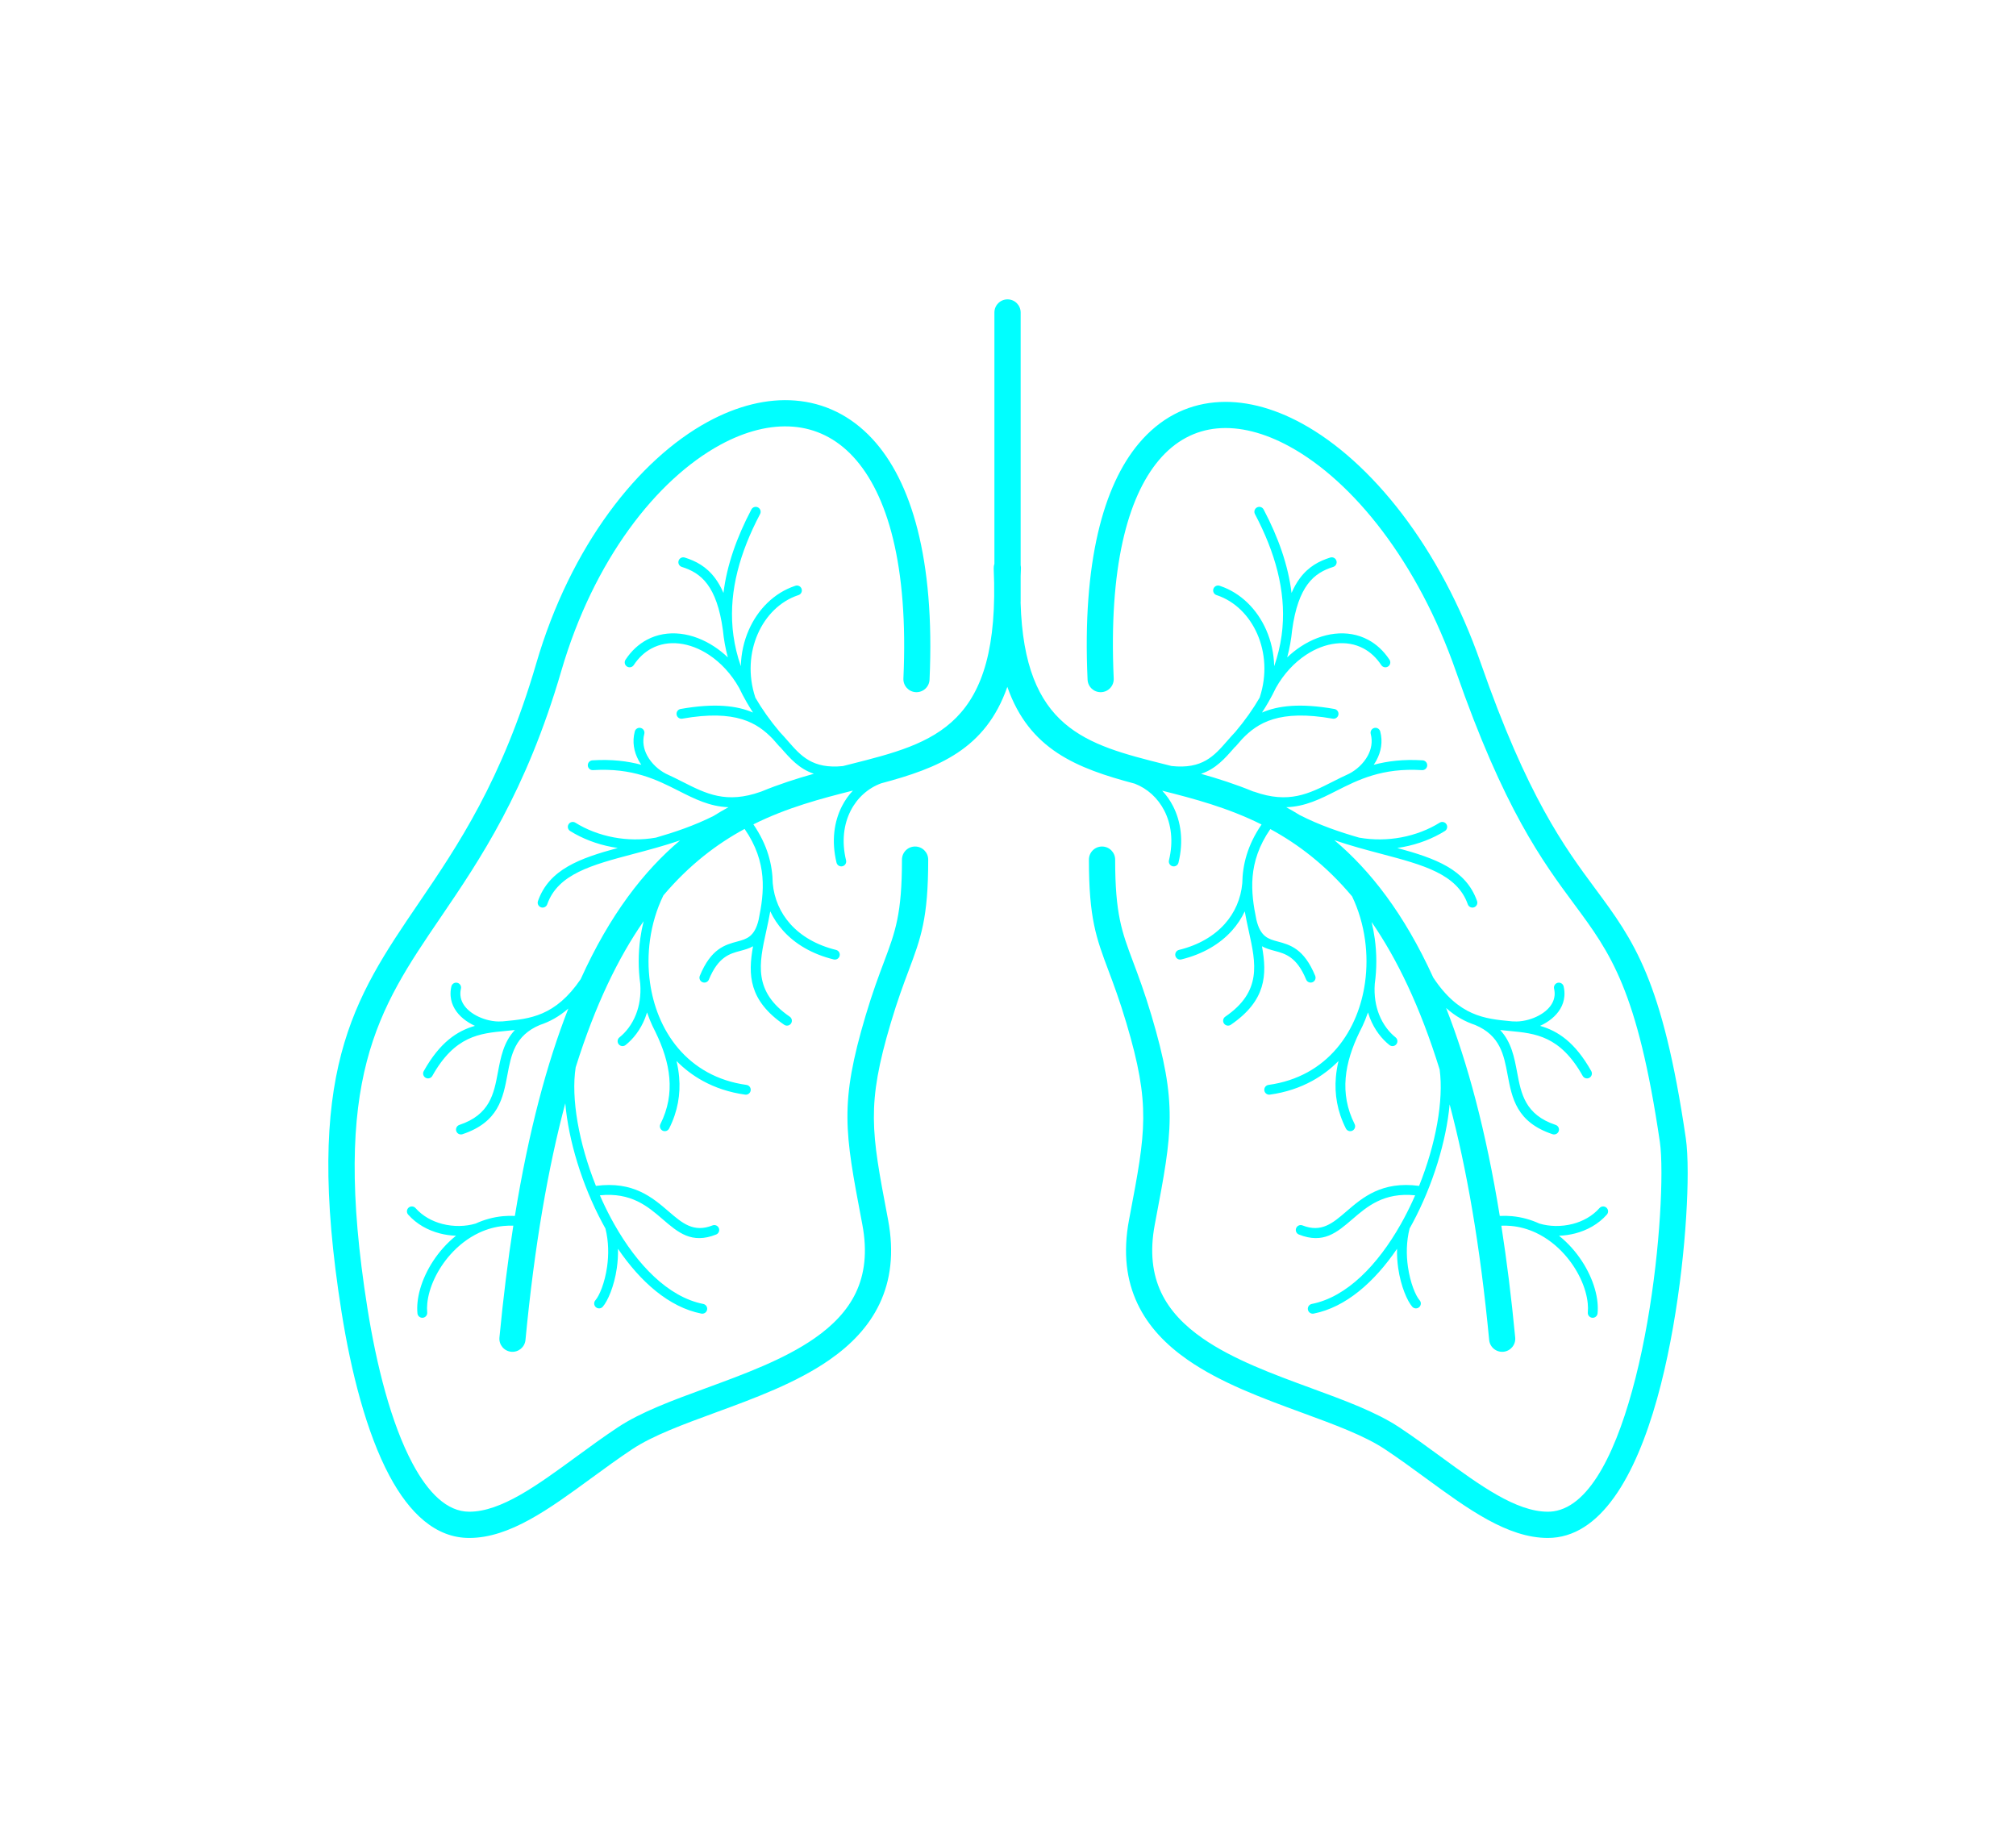
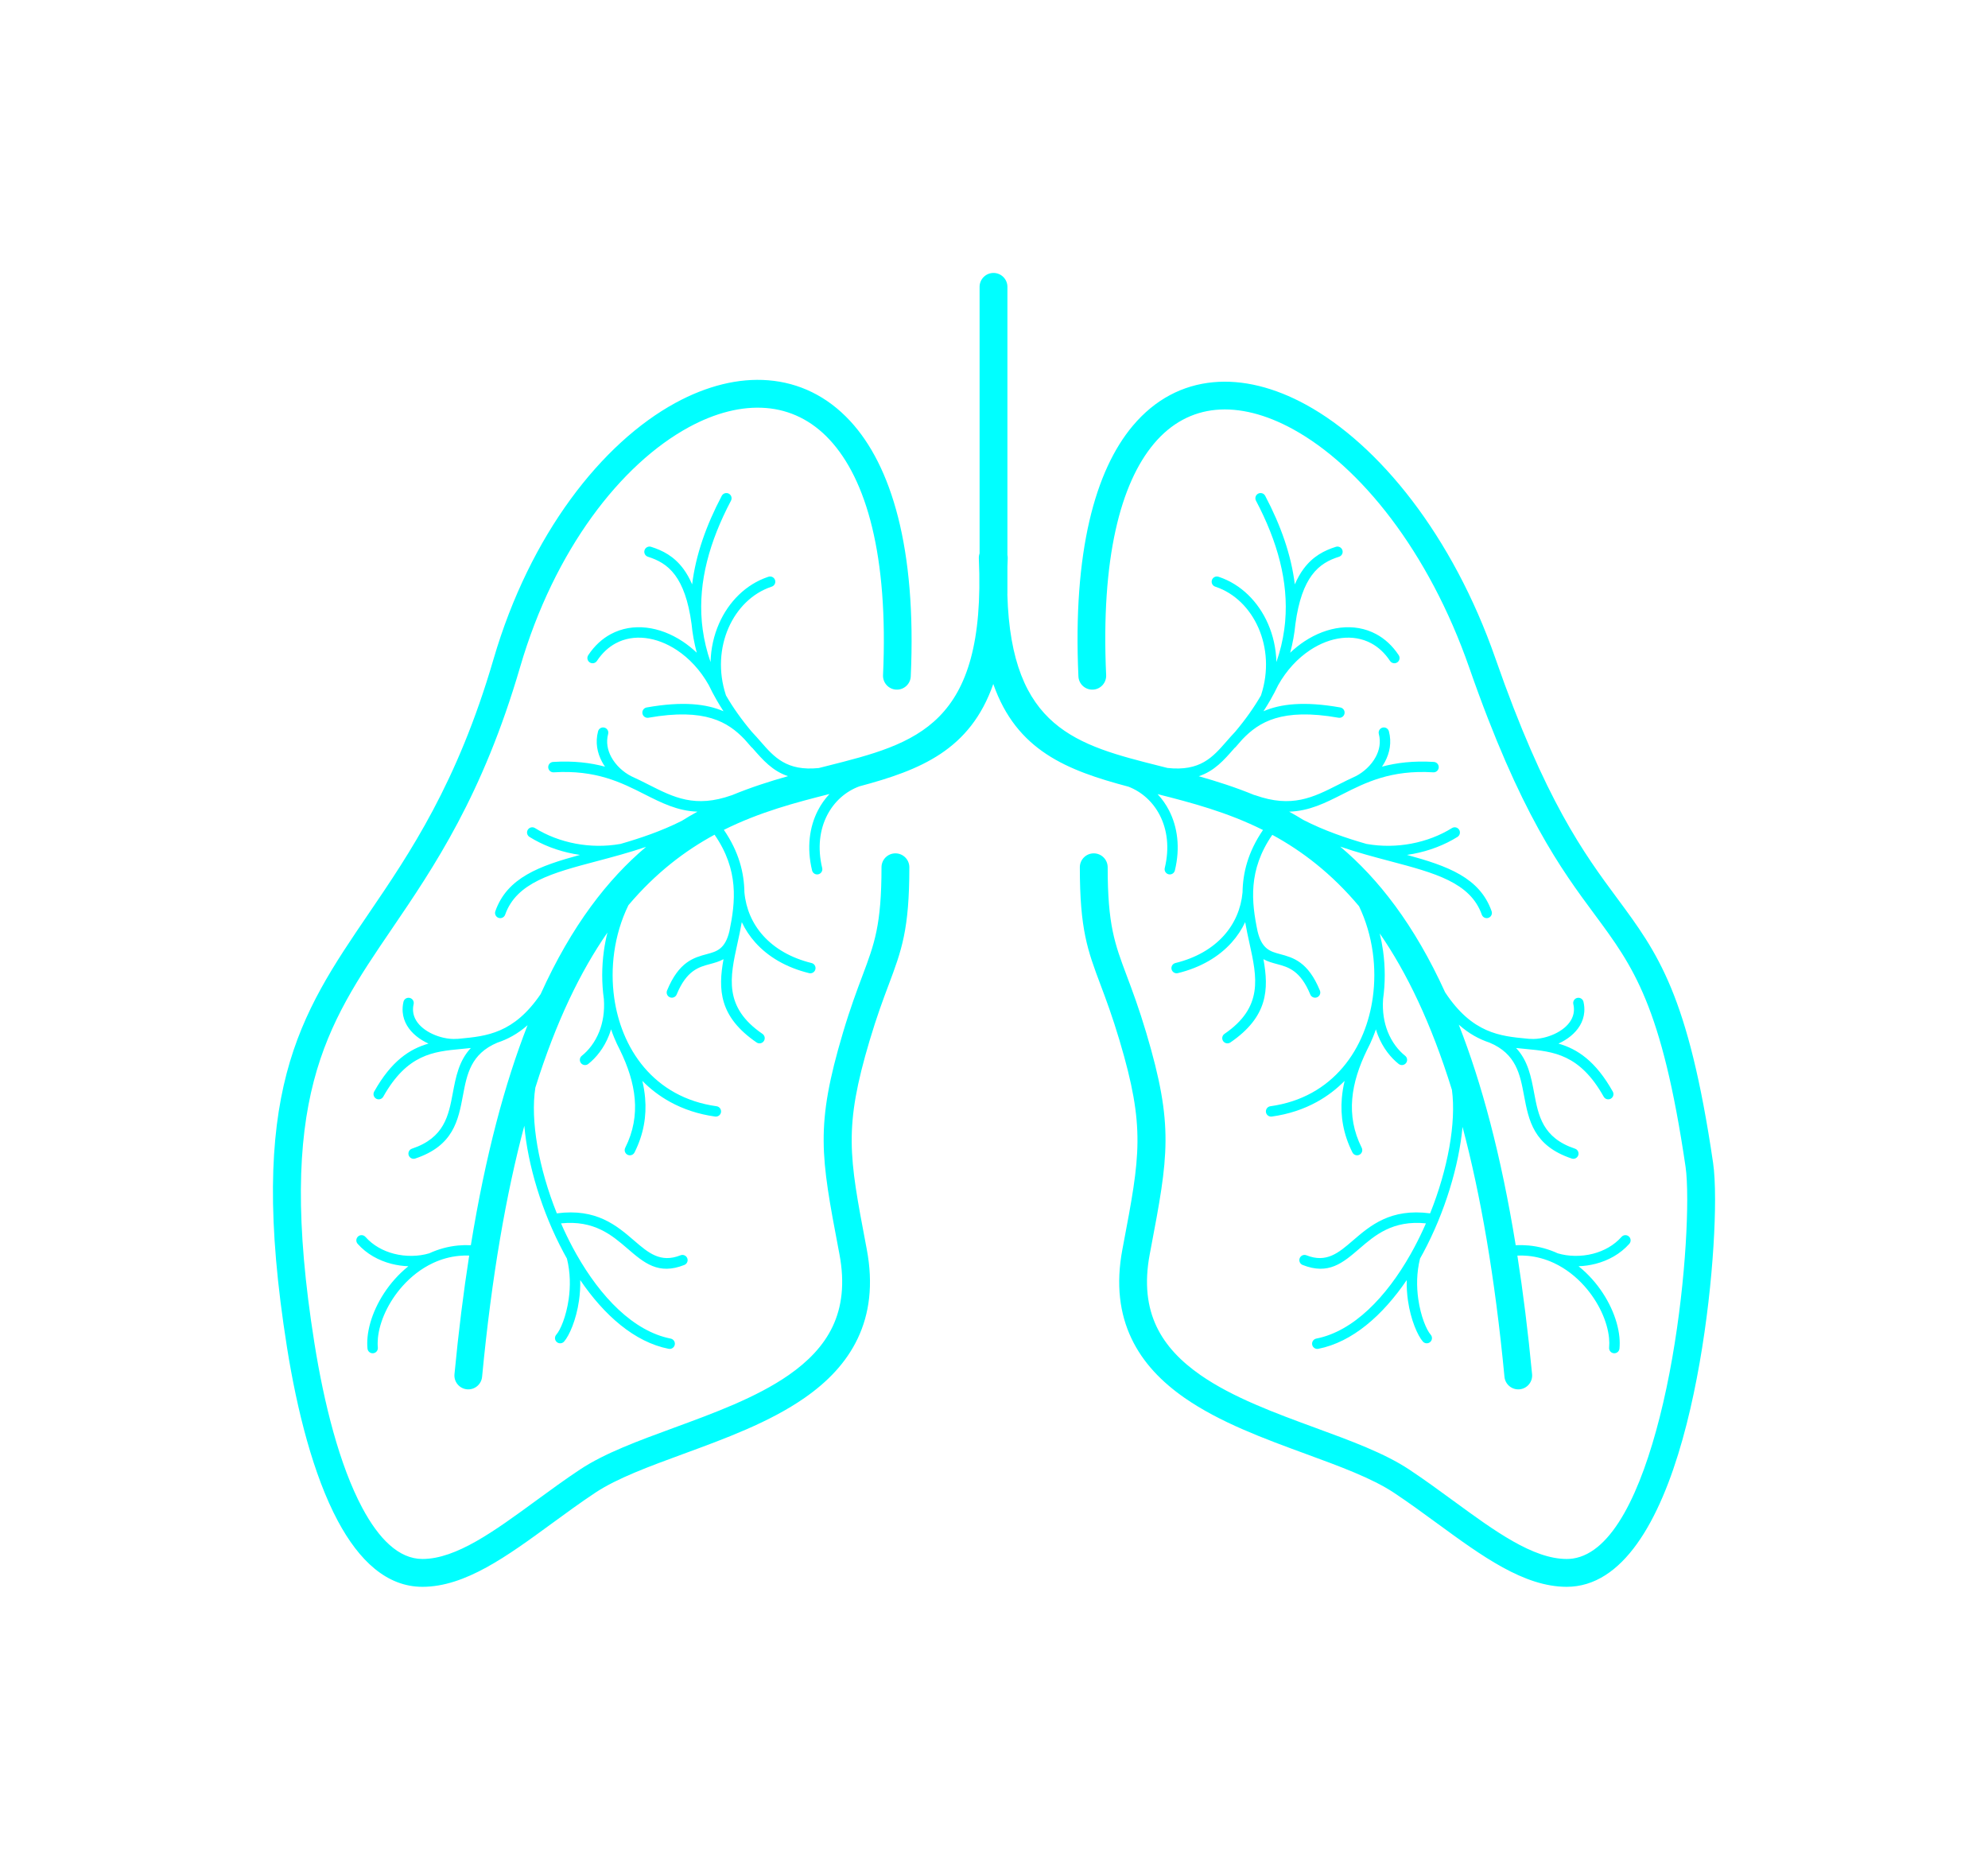
- <svg xmlns="http://www.w3.org/2000/svg" xml:space="preserve" version="1.1" style="clip-rule:evenodd;fill-rule:evenodd;image-rendering:optimizeQuality;shape-rendering:geometricPrecision;text-rendering:geometricPrecision" viewBox="0 0 44516.949 40566.469" x="0px" y="0px" id="svg10" width="44516.949" height="40566.469">
+ <svg xmlns="http://www.w3.org/2000/svg" xml:space="preserve" version="1.1" style="clip-rule:evenodd;fill-rule:evenodd;image-rendering:optimizeQuality;shape-rendering:geometricPrecision;text-rendering:geometricPrecision" viewBox="0 0 218.512 204.413" x="0px" y="0px" id="svg10" width="218.512" height="204.413">
  <defs id="defs4">
    <style type="text/css" id="style2">
   
    .fil0 {fill:black;fill-rule:nonzero}
   
  </style>
  </defs>
-   <g id="g8" style="fill:#00ffff" transform="matrix(0.6757994,0,0,0.6757994,5363.486,3388.245)">
+   <g id="g8" style="fill:#00ffff" transform="matrix(0.00356872,0,0,0.00356872,20.03781,12.98873)">
    <path class="fil0" d="m 22436.34,17191.93 c -10.17,235.84 -209.62,418.78 -445.46,408.61 -235.84,-10.17 -418.78,-209.62 -408.6,-445.46 168.64,-3697.21 -518.43,-6032.41 -1638.62,-7244.98 -561.04,-607.31 -1235.12,-924.49 -1962.11,-983.33 -751.01,-60.78 -1566.15,147.49 -2382.04,591.58 -2084.55,1134.64 -4138.31,3764.99 -5194.55,7385.21 -1153.93,3955.03 -2653.21,6158.56 -3957.22,8075.07 -2031.29,2985.42 -3569.56,5246.29 -2379.29,12745.23 294.07,1852.68 770.91,3761.1 1474.85,5077.92 508.94,952.01 1124.39,1574.05 1852.58,1574.05 1041.97,0 2221.65,-862.69 3489.1,-1789.56 443.31,-324.17 896.79,-655.81 1365.07,-966.47 756.69,-501.98 1791.32,-881.47 2887.34,-1283.45 1232.86,-452.19 2546.84,-934.13 3541.57,-1626.63 588.39,-409.62 1067.65,-894.5 1351.79,-1494.42 282.88,-597.28 379.83,-1324.26 208.74,-2226.86 l -23.09,-121.73 c -552.15,-2911.43 -725.07,-3823.36 131.66,-6700.83 224.09,-752.66 428.95,-1298.31 602.56,-1760.74 367.77,-979.6 584.59,-1557.13 584.59,-3333.41 0,-236.76 191.95,-428.7 428.71,-428.7 236.76,0 428.7,191.94 428.7,428.7 0,1922.73 -237.94,2556.48 -641.52,3631.49 -164.45,438.05 -358.52,954.93 -582.48,1707.15 -797.89,2679.84 -634.19,3543.05 -111.55,6298.92 l 23.09,121.73 c 207.59,1095.17 81.6,1994.86 -275.73,2749.34 -356.09,751.83 -934.38,1343.93 -1636.47,1832.71 -1083.42,754.25 -2451.87,1256.17 -3735.84,1727.1 -1048.63,384.6 -2038.54,747.69 -2709.83,1193.02 -452.49,300.19 -897.02,625.26 -1331.57,943.04 -1386.03,1013.58 -2676.11,1957.01 -3994.84,1957.01 -1095.56,0 -1949.94,-802.04 -2606.15,-2029.55 -754.37,-1411.14 -1258.69,-3414.27 -1565.29,-5345.86 -1243.61,-7835.01 376.82,-10216.62 2516.6,-13361.49 1269.37,-1865.6 2728.84,-4010.61 3843.35,-7830.58 1123.04,-3849.14 3341.99,-6665.05 5606.5,-7897.64 963.94,-524.69 1941.47,-769.56 2857.64,-695.41 940.16,76.08 1807.85,481.92 2524.79,1257.98 1263.85,1368.07 2043.16,3911.73 1863.02,7861.24 z m 13709.45,3072.72 c 236.65,-121.65 471.22,-331.28 611.19,-591.06 113.22,-210.16 162.61,-453.42 95.44,-707.56 -22.54,-85.66 28.63,-173.4 114.29,-195.93 85.67,-22.54 173.4,28.62 195.94,114.29 90.27,341.49 25.98,664.51 -123.07,941.17 -27.39,50.85 -57.73,100.12 -90.54,147.63 445.45,-119.25 963.03,-185.45 1597.98,-145.82 88.44,5.19 155.91,81.12 150.72,169.55 -5.2,88.43 -81.13,155.91 -169.56,150.71 -1302.52,-81.27 -2088.93,316.99 -2790.91,672.51 -536.16,271.53 -1026.29,519.63 -1646.28,538.96 146.25,80.23 292.27,165.04 437.86,254.97 647.46,331.61 1309.39,555.86 1942.91,738.57 1.9,0.25 3.8,0.54 5.71,0.87 468.52,82.65 934.83,72.52 1369.69,-8.6 467.28,-87.16 898.74,-256.39 1257.82,-480.53 75.26,-46.81 174.24,-23.76 221.05,51.5 46.82,75.26 23.76,174.24 -51.5,221.05 -390.99,244.05 -860.79,428.32 -1369.6,523.23 -61.41,11.45 -123.38,21.59 -185.84,30.39 1248.86,340.18 2242.53,698.14 2607.48,1734.97 29.13,83.57 -15.01,174.96 -98.59,204.09 -83.57,29.13 -174.96,-15.01 -204.09,-98.59 -349.2,-992.04 -1459.06,-1285.86 -2816.36,-1645.14 -490.43,-129.82 -1011.81,-267.87 -1543.54,-449.69 1168.42,984.81 2277.46,2394.94 3230.72,4487.36 837.32,1266.78 1693.42,1347.84 2523.27,1426.4 l 71.85,6.83 c 9.23,-0.89 18.67,-1 28.23,-0.25 122.35,9.88 262.94,-2.3 406.59,-35.14 226.46,-51.76 457.33,-153.16 634.72,-298.63 166,-136.12 284,-311.13 300.76,-518.58 5.53,-68.57 0.52,-141.02 -16.87,-217.11 -19.76,-86.35 34.22,-172.4 120.57,-192.17 86.35,-19.76 172.41,34.23 192.17,120.58 25.14,110 32.4,214.72 24.39,313.82 -24.56,303.98 -188.18,552.78 -417.56,740.89 -112.8,92.51 -241.77,170.17 -377.4,232.16 581.65,166.36 1143.68,534.8 1672.96,1478.09 43.34,77.33 15.8,175.19 -61.54,218.53 -77.34,43.34 -175.19,15.8 -218.53,-61.54 -736.07,-1311.83 -1549.75,-1388.87 -2390.48,-1468.46 -101.99,-9.66 -204.34,-19.36 -306.98,-30.95 369.12,394.43 462.96,893.68 556.92,1394.16 128.65,685.35 257.84,1373.35 1256.08,1706.22 83.93,27.75 129.48,118.29 101.73,202.22 -27.75,83.93 -118.29,129.48 -202.22,101.73 -1178.29,-392.9 -1324.87,-1173.52 -1470.84,-1951.14 -119.95,-638.88 -239.6,-1275.49 -1060.2,-1618.53 -315.48,-104.73 -631.97,-272.02 -947.51,-553.86 702.35,1789.86 1302.2,4013.68 1753.86,6794.02 137.06,-7.36 271.25,-4.42 402.26,7.85 318.93,29.9 617.58,114.96 892.19,240.98 328.71,98.15 718.42,107.46 1087.2,12.4 329.86,-85.05 642.25,-254.05 877.05,-518.18 58.96,-66.23 160.46,-72.14 226.7,-13.18 66.23,58.96 72.14,160.46 13.18,226.7 -279.24,314.11 -648.7,514.57 -1037.82,614.89 -173.05,44.61 -350.15,69.31 -524.96,75.34 151.69,121.41 291.63,255.31 418.75,397.74 482.87,541.05 782.61,1208.71 838.83,1781.66 v 0.64 c 12.02,122.6 13.01,241.58 2.39,354.88 -7.98,88.09 -85.87,153.03 -173.96,145.06 -88.09,-7.97 -153.04,-85.87 -145.06,-173.96 8.7,-92.85 7.75,-191.88 -2.33,-295.22 -50.14,-510.29 -321.1,-1109.43 -758.51,-1599.54 -257.1,-288.08 -571.15,-537.25 -930.71,-706.79 -7.94,-2.97 -15.52,-6.5 -22.7,-10.55 -243.63,-112.01 -507.82,-187.48 -789.14,-213.85 -104.91,-9.83 -212.41,-12.87 -322.33,-8.47 175.83,1126.19 328.03,2340.78 453.22,3653.34 22.2,234.92 -150.25,443.36 -385.16,465.56 -234.92,22.19 -443.36,-150.25 -465.56,-385.17 -294.62,-3088.82 -738.5,-5617.42 -1291.52,-7697.53 -110.87,1202.32 -544.29,2633.05 -1208.59,3873.52 -32.87,61.37 -66.36,122.24 -100.36,182.66 -108.84,432.93 -108.55,867.16 -54.44,1246.81 76.54,536.91 254.47,952.33 381.85,1096.59 58.6,66.24 52.42,167.46 -13.81,226.07 -66.24,58.6 -167.47,52.42 -226.07,-13.82 -157.91,-178.83 -374.11,-662.98 -459.72,-1263.63 -28.23,-198.08 -42.94,-410.19 -37.51,-629.87 -738.4,1084.24 -1672.24,1910.32 -2723.73,2117.3 -87.05,16.99 -171.41,-39.81 -188.39,-126.86 -16.99,-87.04 39.8,-171.4 126.85,-188.39 1147.45,-225.87 2158.05,-1282.65 2902.22,-2596.94 1.98,-3.87 4.11,-7.63 6.37,-11.28 35.32,-62.57 70.04,-125.69 104.14,-189.35 130.76,-244.18 252.25,-495.72 363.86,-751.17 -1022.92,-104.59 -1570.62,366.91 -2046.2,776.4 -513.69,442.29 -953.71,821.13 -1751.95,504.52 -82.19,-32.59 -122.39,-125.68 -89.8,-207.87 32.59,-82.19 125.68,-122.39 207.87,-89.8 617.75,245.02 989.8,-75.3 1424.13,-449.26 540.7,-465.55 1165.83,-1003.58 2385.13,-842.36 546.11,-1361.26 807,-2794.35 672.02,-3801.38 -639.18,-2061.31 -1397.08,-3622.97 -2224.5,-4820.93 43.61,177.59 78.03,357.76 103.22,539.29 68.31,492.13 68.8,994.62 0.65,1483.22 -27.61,389.49 32.09,722.14 139.7,996.98 132.49,338.39 337.14,589.14 539.57,749.99 69.36,55.15 80.89,156.09 25.75,225.45 -55.14,69.36 -156.08,80.9 -225.44,25.75 -240.8,-191.33 -483.39,-487.49 -638.79,-884.39 -22.77,-58.14 -43.67,-118.45 -62.42,-180.9 -28.44,82.73 -59.08,164.5 -91.99,245.16 -54.54,133.68 -115.28,264.35 -182.12,391.41 -244.71,502.06 -411.89,1003.82 -454.57,1505.44 -42.56,500.13 39.06,1001.75 292.13,1505.64 39.54,79.06 7.48,175.23 -71.58,214.77 -79.07,39.53 -175.24,7.48 -214.77,-71.59 -282.18,-561.84 -373.31,-1119.83 -326.04,-1675.19 15.02,-176.63 44.11,-352.82 85.5,-528.65 -247.95,251.98 -533.55,471.53 -857.17,649.24 -403.11,221.38 -864.65,377.35 -1385.11,449.58 -87.75,12.13 -168.73,-49.16 -180.86,-136.9 -12.13,-87.75 49.15,-168.73 136.89,-180.86 479.84,-66.59 904.49,-209.91 1274.59,-413.15 746.79,-410.1 1273.78,-1066.51 1585.44,-1830.31 141.54,-346.91 238.81,-715.75 292.28,-1093.79 l 0.64,-4.48 c 64.67,-460.33 64.41,-934.16 -0.03,-1398.46 -68.54,-493.9 -209.72,-976.67 -422.53,-1420.41 -850.26,-1012.45 -1756.58,-1701.63 -2671.5,-2198.25 -751.31,1087.73 -640.28,2070.34 -454.78,2965.08 132.16,557.16 393.73,627.44 692.03,707.48 404.68,108.57 862.23,231.35 1228.97,1121.83 33.64,81.84 -5.45,175.48 -87.29,209.12 -81.84,33.65 -175.48,-5.44 -209.12,-87.28 -306.03,-743.1 -682.49,-844.11 -1015.45,-933.44 -151.92,-40.77 -296.68,-79.65 -427.4,-153.7 169.73,931.25 139.24,1773.35 -1018.1,2565.22 -73.17,49.95 -172.99,31.11 -222.94,-42.06 -49.94,-73.17 -31.1,-173 42.07,-222.94 1201.67,-822.19 999.95,-1740.15 770.9,-2782.44 -47.15,-214.59 -95.33,-434.05 -134.19,-658.77 -106.72,227.18 -246.78,438.71 -418.68,630.18 -392.72,437.45 -950.88,768.78 -1654.99,941.22 -86.01,20.8 -172.62,-32.05 -193.42,-118.06 -20.81,-86.01 32.04,-172.62 118.05,-193.42 637.64,-156.15 1140.56,-453.36 1491.72,-844.52 333.56,-371.56 530.66,-829.4 576.24,-1332.21 9.64,-601.06 164.6,-1238.97 629.72,-1920.6 -1104.42,-551.92 -2214.17,-843.85 -3246,-1104.49 137.85,147.38 256.9,315.9 352.78,502.38 260.55,506.75 349.74,1145.18 179.3,1848.26 -20.8,86.01 -107.41,138.86 -193.42,118.05 -86.01,-20.8 -138.86,-107.41 -118.05,-193.42 151,-622.89 74.28,-1184.03 -152.94,-1625.95 -211.6,-411.54 -554.18,-720.35 -964.05,-878.61 -1894.37,-502.55 -3447.54,-1110.49 -4164.31,-3163.47 -711.57,2038.29 -2247.6,2652.02 -4123.41,3152.46 -422.81,154.68 -776.68,468.33 -993.28,889.62 -227.23,441.92 -303.94,1003.06 -152.94,1625.95 20.8,86.01 -32.05,172.62 -118.06,193.42 -86.01,20.81 -172.61,-32.04 -193.42,-118.05 -170.44,-703.08 -81.25,-1341.51 179.31,-1848.26 96.76,-188.19 217.1,-358.1 356.56,-506.43 -1033.51,260.95 -2145.63,552.35 -3252.69,1104.32 467.3,683.11 622.89,1322.32 632.6,1924.54 45.53,502.92 242.64,960.86 576.27,1332.49 351.16,391.16 854.07,688.37 1491.72,844.52 86,20.8 138.85,107.41 118.05,193.42 -20.8,86.01 -107.41,138.86 -193.42,118.06 -704.11,-172.44 -1262.28,-503.77 -1654.99,-941.22 -171.89,-191.47 -311.97,-402.98 -418.68,-630.18 -38.86,224.73 -87.04,444.18 -134.2,658.77 -229.04,1042.29 -430.76,1960.25 770.91,2782.44 73.17,49.94 92.01,149.77 42.06,222.94 -49.94,73.17 -149.76,92.01 -222.93,42.06 -1157.34,-791.87 -1187.83,-1633.97 -1018.1,-2565.22 -130.72,74.05 -275.49,112.93 -427.41,153.7 -332.95,89.33 -709.42,190.34 -1015.45,933.44 -33.64,81.84 -127.28,120.93 -209.12,87.28 -81.84,-33.64 -120.93,-127.28 -87.28,-209.12 366.73,-890.48 824.29,-1013.26 1228.96,-1121.83 298.32,-80.04 559.9,-150.31 692.05,-707.52 185.76,-895.97 296.84,-1880.05 -457.89,-2969.57 -908.1,491.77 -1807.9,1172.91 -2652.98,2170.99 -221.43,452.43 -367.77,946.48 -437.95,1452.2 -64.44,464.29 -64.71,938.13 -0.04,1398.46 l 0.65,4.48 c 53.47,378.02 150.73,746.89 292.28,1093.79 311.65,763.8 838.65,1420.21 1585.43,1830.31 370.1,203.24 794.75,346.56 1274.59,413.15 87.75,12.13 149.03,93.11 136.9,180.86 -12.14,87.74 -93.12,149.03 -180.86,136.9 -520.46,-72.23 -982,-228.2 -1385.11,-449.58 -323.62,-177.71 -609.2,-397.28 -857.18,-649.24 41.4,175.83 70.48,352.02 85.51,528.65 47.26,555.36 -43.87,1113.35 -326.04,1675.19 -39.54,79.07 -135.71,111.12 -214.77,71.59 -79.06,-39.54 -111.12,-135.71 -71.58,-214.77 253.06,-503.89 334.69,-1005.51 292.13,-1505.64 -42.68,-501.62 -209.86,-1003.38 -454.58,-1505.44 -66.85,-127.06 -127.56,-257.73 -182.11,-391.41 -32.92,-80.66 -63.56,-162.43 -91.99,-245.16 -18.76,62.45 -39.66,122.76 -62.42,180.9 -155.41,396.9 -398,693.06 -638.79,884.39 -69.37,55.15 -170.3,43.61 -225.45,-25.75 -55.14,-69.36 -43.61,-170.3 25.76,-225.45 202.42,-160.85 407.07,-411.6 539.56,-749.99 107.62,-274.84 167.32,-607.49 139.71,-996.98 -68.14,-488.61 -67.66,-991.08 0.64,-1483.22 26.42,-190.34 62.98,-379.15 109.63,-565.09 -825.04,1187.56 -1581.47,2735.13 -2220.76,4776.48 -157.25,1009.91 102.91,2478.39 661.84,3871.63 1219.32,-161.24 1844.46,376.81 2385.16,842.36 434.33,373.96 806.38,694.28 1424.14,449.26 82.19,-32.59 175.27,7.61 207.86,89.8 32.6,82.19 -7.61,175.28 -89.8,207.87 -798.23,316.61 -1238.26,-62.23 -1751.94,-504.52 -475.58,-409.49 -1023.3,-880.99 -2046.2,-776.4 111.59,255.46 233.09,506.99 363.86,751.17 34.09,63.66 68.82,126.78 104.13,189.35 2.26,3.65 4.39,7.41 6.38,11.28 744.15,1314.29 1754.77,2371.07 2902.22,2596.94 87.04,16.99 143.84,101.35 126.85,188.39 -16.99,87.05 -101.35,143.85 -188.39,126.86 -1051.5,-206.98 -1985.33,-1033.05 -2723.73,-2117.3 5.42,219.68 -9.28,431.79 -37.51,629.87 -85.62,600.65 -301.81,1084.8 -459.72,1263.63 -58.61,66.24 -159.84,72.42 -226.07,13.82 -66.24,-58.61 -72.42,-159.83 -13.82,-226.07 127.38,-144.26 305.32,-559.68 381.85,-1096.59 54.11,-379.65 54.4,-813.88 -54.43,-1246.81 -34,-60.43 -67.49,-121.29 -100.36,-182.66 -670.7,-1252.42 -1106.07,-2698.8 -1211.71,-3908.23 -557.38,2086.31 -1004.41,4626.34 -1300.66,7732.24 -22.2,234.92 -230.63,407.36 -465.55,385.17 -234.92,-22.2 -407.37,-230.64 -385.17,-465.56 125.21,-1312.74 277.53,-2527.16 453.3,-3653.8 -105.69,-3.7 -209.12,-0.53 -310.16,8.93 -281.31,26.38 -545.5,101.84 -789.13,213.85 -7.19,4.05 -14.77,7.59 -22.7,10.55 -359.57,169.53 -673.6,418.71 -930.72,706.79 -437.41,490.11 -708.37,1089.25 -758.44,1599.55 -10.15,103.33 -11.09,202.36 -2.39,295.21 7.97,88.09 -56.98,165.99 -145.06,173.96 -88.09,7.97 -165.99,-56.97 -173.96,-145.06 -10.62,-113.3 -9.64,-232.28 2.39,-354.88 v -0.64 c 56.21,-572.95 355.95,-1240.61 838.82,-1781.66 127.12,-142.43 267.09,-276.33 418.75,-397.74 -174.8,-6.03 -351.9,-30.73 -524.96,-75.34 -389.11,-100.32 -758.58,-300.78 -1037.82,-614.89 -58.95,-66.24 -53.05,-167.74 13.19,-226.7 66.23,-58.96 167.74,-53.05 226.7,13.18 234.8,264.13 547.18,433.13 877.05,518.18 368.77,95.06 758.48,85.75 1087.19,-12.4 274.61,-126.02 573.27,-211.08 892.2,-240.98 127.12,-11.91 257.25,-15.04 390.1,-8.49 450.2,-2771.11 1047.57,-4989.5 1746.95,-6776.29 -309.67,272.06 -620.21,434.79 -929.78,537.33 -819.4,343.17 -938.98,979.44 -1058.86,1617.97 -145.98,777.62 -292.55,1558.24 -1470.84,1951.14 -83.93,27.75 -174.48,-17.8 -202.22,-101.73 -27.75,-83.93 17.8,-174.47 101.73,-202.22 998.23,-332.87 1127.42,-1020.87 1256.08,-1706.22 93.96,-500.48 187.79,-999.72 556.91,-1394.14 -102.65,11.56 -204.99,21.27 -306.98,30.93 -840.73,79.59 -1654.41,156.63 -2390.47,1468.46 -43.34,77.34 -141.2,104.88 -218.53,61.54 -77.34,-43.34 -104.89,-141.2 -61.54,-218.53 529.27,-943.29 1091.31,-1311.73 1672.96,-1478.09 -135.63,-61.99 -264.61,-139.65 -377.41,-232.16 -229.38,-188.11 -392.99,-436.91 -417.56,-740.89 -8,-99.1 -0.75,-203.82 24.4,-313.82 19.76,-86.35 105.81,-140.34 192.16,-120.58 86.35,19.77 140.34,105.82 120.58,192.17 -17.4,76.09 -22.4,148.54 -16.87,217.11 16.76,207.45 134.76,382.46 300.75,518.58 177.39,145.47 408.27,246.87 634.72,298.63 143.66,32.84 284.24,45.02 406.59,35.14 9.56,-0.75 19.01,-0.64 28.23,0.25 l 71.86,-6.83 c 817.9,-77.43 1661.32,-157.4 2487.11,-1372.54 956.6,-2117.2 2071.71,-3541.62 3247.19,-4534.5 -524.92,178.51 -1039.48,314.75 -1523.85,442.97 -1357.3,359.28 -2467.16,653.1 -2816.36,1645.14 -29.13,83.58 -120.52,127.72 -204.1,98.59 -83.57,-29.13 -127.72,-120.52 -98.59,-204.09 364.96,-1036.83 1358.63,-1394.79 2607.49,-1734.97 -62.47,-8.8 -124.44,-18.94 -185.85,-30.39 -508.81,-94.91 -978.6,-279.18 -1369.6,-523.23 -75.26,-46.81 -98.31,-145.79 -51.5,-221.05 46.82,-75.26 145.79,-98.31 221.05,-51.5 359.09,224.14 790.54,393.37 1257.82,480.53 434.87,81.12 901.18,91.25 1369.7,8.6 1.94,-0.34 3.88,-0.63 5.82,-0.9 613.62,-176.97 1253.9,-392.9 1881.86,-707.63 162.25,-101.59 325.06,-196.75 488.17,-286.21 -614.97,-21.81 -1102.56,-268.65 -1635.65,-538.63 -701.98,-355.52 -1488.4,-753.78 -2790.92,-672.51 -88.43,5.2 -164.35,-62.28 -169.55,-150.71 -5.2,-88.43 62.28,-164.36 150.71,-169.55 634.95,-39.62 1152.53,26.56 1597.98,145.82 -32.8,-47.51 -63.14,-96.78 -90.54,-147.63 -149.05,-276.66 -213.33,-599.68 -123.07,-941.17 22.54,-85.67 110.28,-136.83 195.94,-114.29 85.67,22.53 136.83,110.27 114.29,195.93 -67.16,254.14 -17.78,497.4 95.44,707.56 139.98,259.78 374.54,469.41 611.2,591.06 193.76,87.23 375.92,179.47 552.95,269.13 761.4,385.61 1421.86,720.1 2547.19,319.21 3.89,-1.38 7.8,-2.59 11.72,-3.65 580.54,-239.86 1158.38,-424.8 1722.73,-583.54 -478.46,-158.88 -773.2,-496.15 -1083.4,-851.28 l -14.19,-16.24 c -10.93,-7.25 -21.14,-15.95 -30.34,-26.12 -73.83,-81.47 -145.25,-162.89 -214.37,-244.3 -505.43,-524.83 -1204.34,-971.97 -2956.99,-661.81 -87.4,15.25 -170.64,-43.23 -185.89,-130.63 -15.25,-87.4 43.23,-170.63 130.63,-185.88 1118.68,-197.97 1844.61,-108.53 2366.24,116.56 -72.08,-110.56 -140.03,-221.11 -203.93,-331.67 -3.23,-4.94 -6.19,-10.09 -8.9,-15.44 -87.41,-152.07 -167.19,-304.14 -239.55,-456.25 -258.84,-461.91 -604.62,-829.06 -984.75,-1080.47 -311.48,-206.01 -645.39,-333.72 -972.02,-371.18 -319.85,-36.7 -632.71,13.51 -909.5,162.09 -218.36,117.23 -416.09,296.38 -579.33,543.21 -48.89,73.86 -148.44,94.1 -222.3,45.21 -73.87,-48.9 -94.11,-148.44 -45.21,-222.31 193.8,-293.04 431.1,-507.11 694.86,-648.71 337.08,-180.95 714.58,-242.49 1097.9,-198.51 376.57,43.2 758.78,188.62 1112.69,422.69 151.68,100.31 298.29,217.04 437.1,349.06 -79.09,-294.64 -132.09,-589.6 -160.58,-885.12 -98.2,-729.26 -280.03,-1196.46 -507.02,-1503.79 -239.63,-324.45 -535.61,-472.09 -835.87,-566.67 -84.62,-26.36 -131.85,-116.33 -105.5,-200.96 26.36,-84.62 116.33,-131.86 200.96,-105.5 355.42,111.96 707.29,288.78 997.89,682.23 97.58,132.11 187.54,288.49 267.45,474.92 110.17,-902.15 428.57,-1809.08 912.39,-2727.42 41.27,-78.38 138.27,-108.46 216.65,-67.19 78.38,41.27 108.46,138.28 67.19,216.66 -663.94,1260.24 -1003.76,2492.83 -899.13,3714.12 1.92,22.38 4.04,44.74 6.26,67.12 8.19,62.27 15.74,126.27 22.7,191.97 45.86,332.63 125.46,665.01 241.23,997.52 10.21,-419.89 101.76,-822.18 259.85,-1182.68 297.51,-678.49 830.61,-1210.33 1501.65,-1437.72 l 22.65,-7.53 c 84.27,-27.39 174.81,18.71 202.21,102.99 27.39,84.27 -18.72,174.81 -102.99,202.2 l -18.87,6.3 c -583.39,197.68 -1048.84,664.57 -1310.75,1261.88 -264.78,603.84 -321.46,1339.73 -83.3,2067.37 l 5.23,15.7 c 215.4,372.08 479.02,744.79 794.34,1118.64 95.92,100.44 185.81,203.28 274.35,304.65 414.8,474.87 798.21,913.55 1789.56,811.67 82.48,-20.9 164.53,-41.59 246.08,-62.15 2762.91,-696.45 4910.11,-1237.71 4683.1,-6390.84 -2.38,-55.15 5.82,-108.32 22.76,-157.54 V 5195.47 c 0,-236.76 191.94,-428.7 428.71,-428.7 236.76,0 428.7,191.94 428.7,428.7 v 8258.5 c 7.45,34.77 10.65,71.04 9.05,108.22 -3.64,82.57 -6.63,163.86 -9.05,244.08 v 826.41 c 0,13.41 -0.64,26.67 -1.85,39.76 118.3,4126.96 2143.81,4637.76 4693.99,5280.59 78.68,19.84 157.84,39.78 237.4,59.94 1006.94,110.25 1392.79,-331.26 1810.49,-809.46 88.55,-101.37 178.43,-204.2 274.35,-304.65 315.32,-373.87 578.94,-746.58 794.35,-1118.66 l 5.23,-15.68 c 238.15,-727.64 181.48,-1463.53 -83.3,-2067.37 -261.92,-597.31 -727.36,-1064.2 -1310.75,-1261.88 l -18.88,-6.3 c -84.27,-27.39 -130.38,-117.93 -102.98,-202.2 27.39,-84.28 117.93,-130.38 202.21,-102.99 l 22.64,7.53 c 671.04,227.39 1204.15,759.23 1501.66,1437.72 158.07,360.49 249.62,762.77 259.84,1182.64 115.77,-332.49 195.38,-664.85 241.24,-997.48 6.95,-65.7 14.52,-129.7 22.7,-191.97 2.22,-22.38 4.34,-44.74 6.26,-67.12 104.62,-1221.29 -235.19,-2453.88 -899.14,-3714.12 -41.27,-78.38 -11.19,-175.39 67.19,-216.66 78.38,-41.27 175.39,-11.19 216.66,67.19 483.81,918.34 802.21,1825.27 912.39,2727.42 79.9,-186.44 169.86,-342.81 267.45,-474.92 290.59,-393.45 642.46,-570.27 997.89,-682.23 84.63,-26.36 174.6,20.88 200.95,105.5 26.36,84.63 -20.87,174.6 -105.5,200.96 -300.25,94.58 -596.23,242.22 -835.87,566.67 -226.98,307.33 -408.82,774.53 -507.01,1503.79 -28.49,295.52 -81.51,590.48 -160.58,885.12 138.8,-132.02 285.42,-248.75 437.09,-349.06 353.92,-234.07 736.13,-379.49 1112.69,-422.69 383.33,-43.98 760.82,17.56 1097.9,198.51 263.76,141.6 501.06,355.67 694.87,648.71 48.89,73.87 28.66,173.41 -45.21,222.31 -73.87,48.89 -173.41,28.65 -222.3,-45.21 -163.24,-246.83 -360.97,-425.98 -579.33,-543.21 -276.8,-148.58 -589.65,-198.79 -909.51,-162.09 -326.63,37.46 -660.54,165.17 -972.01,371.18 -380.13,251.41 -725.91,618.57 -984.76,1080.48 -72.36,152.1 -152.14,304.16 -239.54,456.24 -2.71,5.35 -5.67,10.51 -8.9,15.44 -63.91,110.56 -131.86,221.11 -203.93,331.67 521.61,-225.09 1247.57,-314.53 2366.24,-116.56 87.4,15.25 145.87,98.48 130.62,185.88 -15.25,87.4 -98.48,145.88 -185.88,130.63 -1752.65,-310.16 -2451.57,136.98 -2957,661.81 -69.11,81.41 -140.54,162.84 -214.36,244.3 -9.21,10.17 -19.41,18.87 -30.34,26.12 l -14.19,16.24 c -311.37,356.46 -607.11,695 -1088.76,853.12 559.1,157.38 1131.41,340.53 1706.43,577.44 11.16,1.41 22.34,4.02 33.38,7.91 1125.32,400.89 1785.79,66.4 2547.19,-319.21 177.03,-89.65 359.21,-181.88 552.95,-269.13 z m -7691.56,-3109.57 c 10.17,235.84 -172.77,435.29 -408.61,445.46 -235.84,10.17 -435.28,-172.77 -445.46,-408.61 -175.25,-3842.22 516.66,-6340.03 1673.88,-7717.29 689.9,-821.1 1540.31,-1253.18 2474.6,-1341.57 910.56,-86.16 1889.16,159.35 2863.18,692.75 2247.01,1230.53 4514.14,4030.49 5833.59,7818.17 1526.03,4380.63 2742.51,6023.9 3743.57,7376.16 1260.7,1703.01 2195.64,2965.95 2958.71,8154.65 39.64,269.58 60.79,658.21 60.79,1131.58 0,1657.4 -253.61,4463.05 -874.2,6909.15 -649.77,2561.17 -1723.42,4750.59 -3382.37,4994.55 -104.19,15.33 -208,23.16 -311.29,23.16 -1318.72,0 -2608.8,-943.43 -3994.83,-1957.01 -434.56,-317.78 -879.08,-642.85 -1331.58,-943.04 -671.29,-445.33 -1661.19,-808.42 -2709.83,-1193.02 -1283.96,-470.93 -2652.42,-972.85 -3735.84,-1727.1 -702.09,-488.78 -1280.38,-1080.88 -1636.47,-1832.71 -357.33,-754.48 -483.31,-1654.17 -275.72,-2749.34 l 23.08,-121.73 c 522.65,-2755.87 686.35,-3619.08 -111.54,-6298.92 -223.97,-752.22 -418.03,-1269.1 -582.48,-1707.15 -403.59,-1075.01 -641.53,-1708.76 -641.53,-3631.49 0,-236.76 191.94,-428.7 428.71,-428.7 236.76,0 428.7,191.94 428.7,428.7 0,1776.28 216.83,2353.81 584.59,3333.41 173.62,462.43 378.47,1008.08 602.57,1760.74 856.73,2877.47 683.8,3789.4 131.65,6700.83 l -23.08,121.73 c -171.1,902.6 -74.15,1629.58 208.73,2226.86 284.15,599.92 763.41,1084.8 1351.79,1494.42 994.73,692.5 2308.71,1174.44 3541.58,1626.63 1096.01,401.98 2130.65,781.47 2887.33,1283.45 468.28,310.66 921.77,642.3 1365.08,966.47 1267.44,926.87 2447.13,1789.56 3489.09,1789.56 65.98,0 128.41,-4.43 187.38,-13.1 1231.98,-181.17 2103.31,-2098.81 2675.67,-4354.86 601.57,-2371.13 847.41,-5092.93 847.41,-6701.49 0,-436.76 -17.66,-782.66 -50.74,-1007.66 -732.24,-4979.06 -1611.85,-6167.25 -2797.95,-7769.48 -1036.23,-1399.76 -2295.43,-3100.75 -3864.14,-7603.91 -1247.93,-3582.35 -3357.97,-6211.8 -5435.05,-7349.27 -825.69,-452.17 -1637.68,-661.95 -2374.18,-592.27 -712.79,67.44 -1366,402.36 -1901.87,1040.12 -1027.17,1222.47 -1637.55,3521.81 -1472.92,7131.17 z" id="path6" style="fill:#00ffff;fill-rule:nonzero" />
  </g>
</svg>
